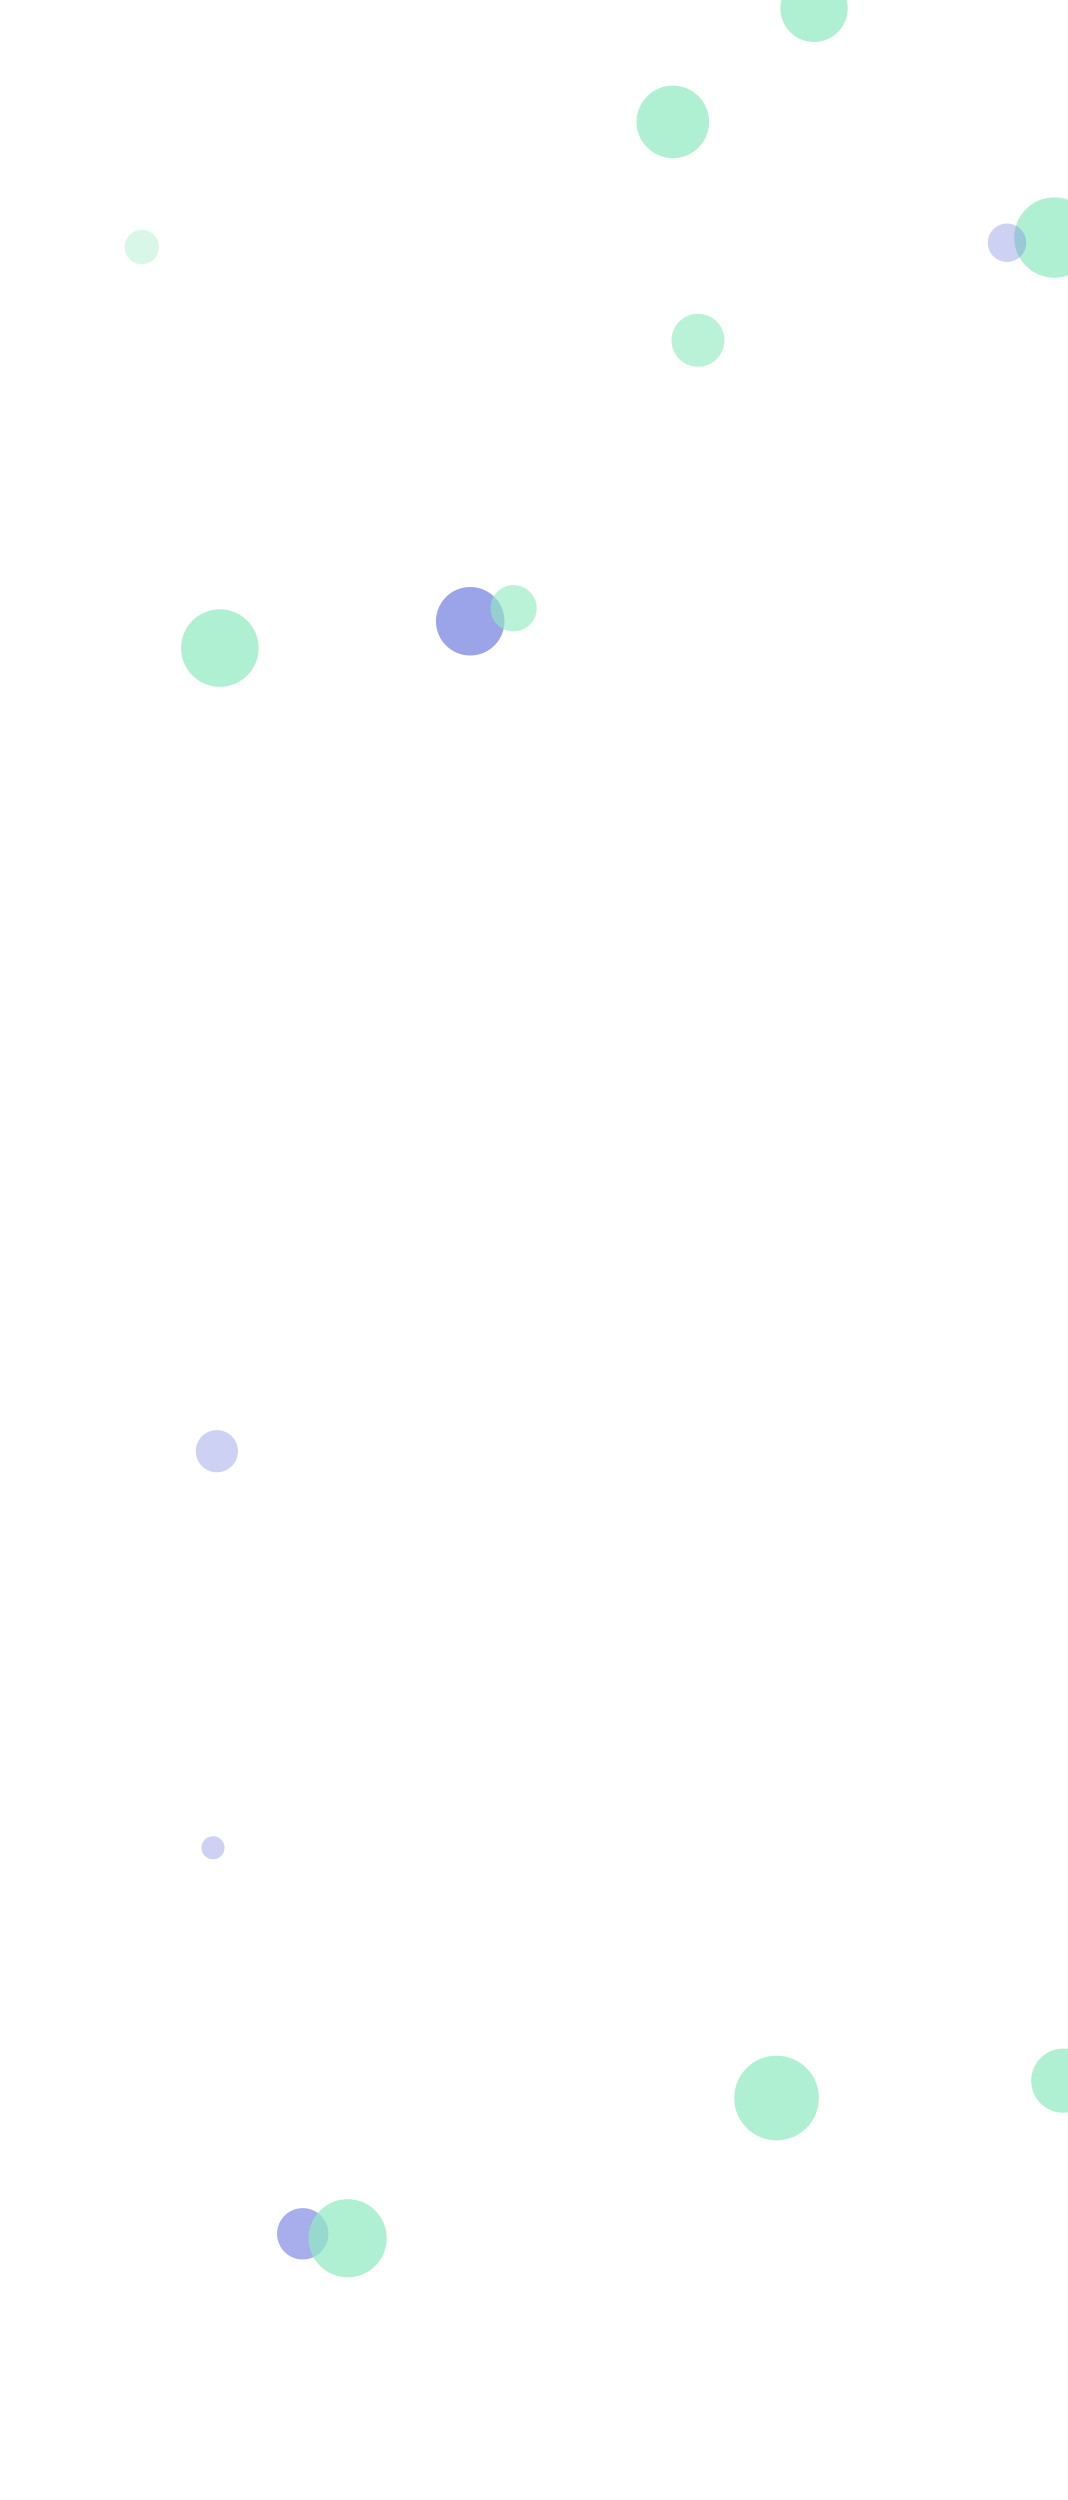
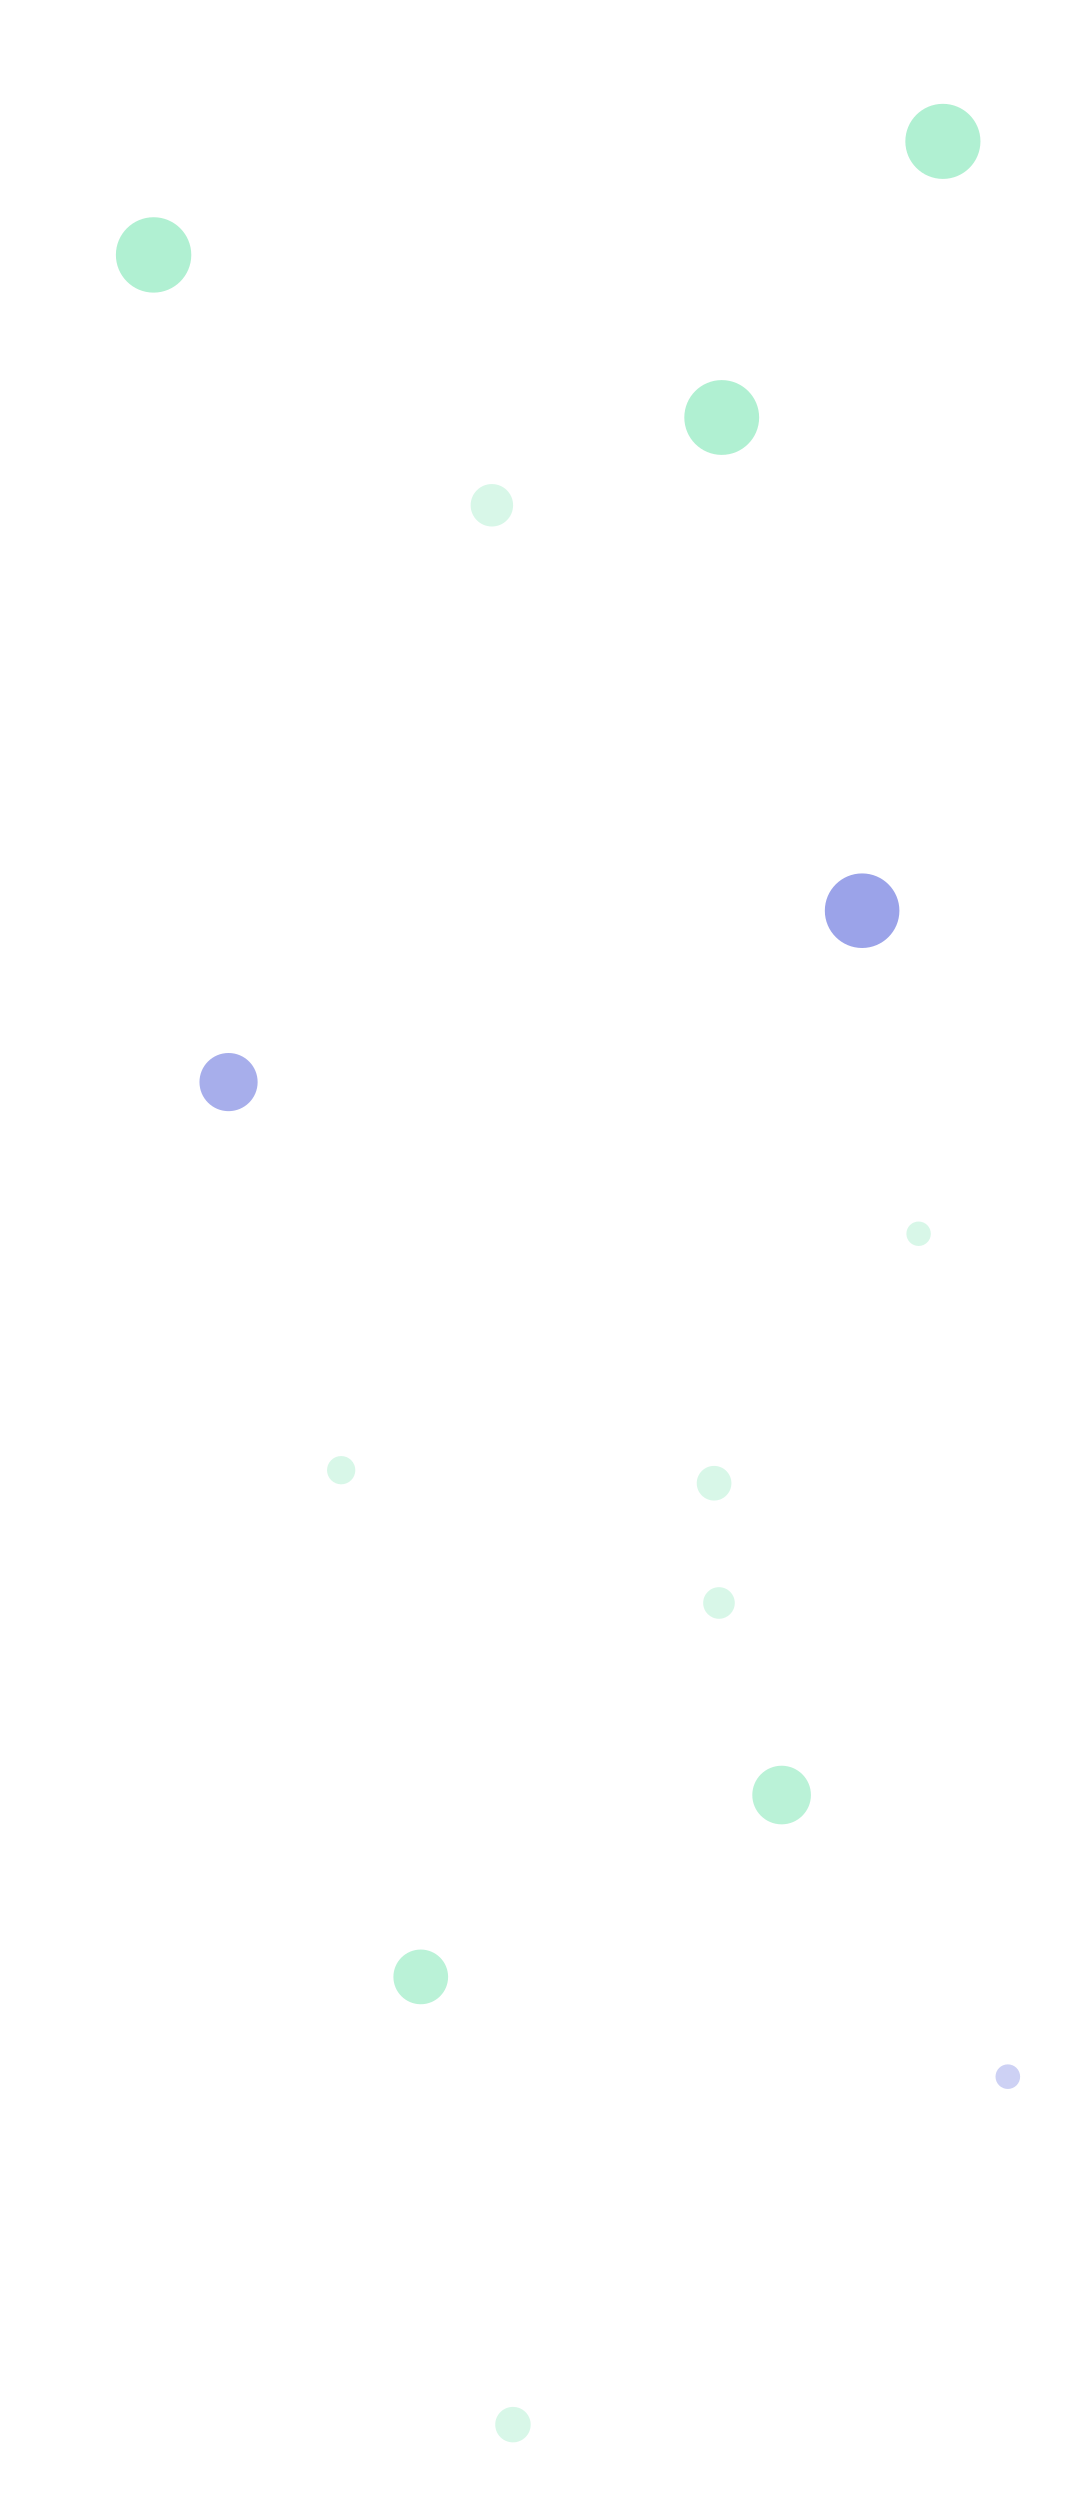
<svg xmlns="http://www.w3.org/2000/svg" style="margin: auto; background: rgb(246, 249, 252); display: block; z-index: 1; position: relative; shape-rendering: auto;" width="400" height="937" preserveAspectRatio="xMidYMid" viewBox="0 0 400 937">
  <g transform="translate(200,468.5) scale(1,1) translate(-200,-468.5)">
    <defs>
-       <filter id="blur-828ueo1rvfu-1" x="-1" y="-1" width="3" height="3">
+       <filter id="blur-8g70uiqqoqr-1" x="-1" y="-1" width="3" height="3">
        <feGaussianBlur stdDeviation="3" />
      </filter>
-       <filter id="blur-828ueo1rvfu-2" x="-1" y="-1" width="3" height="3">
+       <filter id="blur-8g70uiqqoqr-2" x="-1" y="-1" width="3" height="3">
        <feGaussianBlur stdDeviation="1.5" />
      </filter>
-       <filter id="blur-828ueo1rvfu-3" x="-1" y="-1" width="3" height="3">
+       <filter id="blur-8g70uiqqoqr-3" x="-1" y="-1" width="3" height="3">
        <feGaussianBlur stdDeviation="1" />
      </filter>
    </defs>
-     <circle cx="81.286" cy="0" transform="translate(0 543.9105)" r="7.913" fill="#747fe0" opacity="0.36">
-       <animateTransform attributeName="transform" type="translate" begin="-12.874s" dur="20s" repeatCount="indefinite" keyTimes="0;1" values="0 944.913;0 -7.913" />
+     <circle cx="269.471" cy="0" transform="translate(0 600.7978)" r="5.927" fill="#92eac0" opacity="0.36">
+       <animateTransform attributeName="transform" type="translate" begin="-20.062s" dur="25s" repeatCount="indefinite" keyTimes="0;1" values="0 942.927;0 -5.927" />
    </circle>
-     <circle cx="113.468" cy="0" transform="translate(0 837.2312)" r="9.631" fill="#747fe0" opacity="0.63">
-       <animateTransform attributeName="transform" type="translate" begin="-9.722s" dur="10s" repeatCount="indefinite" keyTimes="0;1" values="0 946.631;0 -9.631" />
+     <circle cx="353.395" cy="0" transform="translate(0 52.98735)" r="14.075" fill="#92eac0" opacity="0.72">
+       <animateTransform attributeName="transform" type="translate" begin="-6.819s" dur="8.333s" repeatCount="indefinite" keyTimes="0;1" values="0 951.075;0 -14.075" />
    </circle>
-     <circle cx="79.826" cy="0" transform="translate(0 692.548)" r="4.335" fill="#747fe0" opacity="0.36">
-       <animateTransform attributeName="transform" type="translate" begin="-6.675s" dur="20s" repeatCount="indefinite" keyTimes="0;1" values="0 941.335;0 -4.335" />
+     <circle cx="344.294" cy="0" transform="translate(0 462.4112)" r="4.583" fill="#92eac0" opacity="0.36">
+       <animateTransform attributeName="transform" type="translate" begin="-3.514s" dur="25s" repeatCount="indefinite" keyTimes="0;1" values="0 941.583;0 -4.583" />
    </circle>
-     <circle cx="395.173" cy="0" transform="translate(0 89.02886)" r="15.065" fill="#92eac0" opacity="0.72">
-       <animateTransform attributeName="transform" type="translate" begin="-2.581s" dur="6.667s" repeatCount="indefinite" keyTimes="0;1" values="0 952.065;0 -15.065" />
+     <circle cx="192.256" cy="0" transform="translate(0 908.7511)" r="6.651" fill="#92eac0" opacity="0.36">
+       <animateTransform attributeName="transform" type="translate" begin="-5.261s" dur="25s" repeatCount="indefinite" keyTimes="0;1" values="0 943.651;0 -6.651" />
    </circle>
-     <circle cx="252.181" cy="0" transform="translate(0 45.68628)" r="13.604" fill="#92eac0" opacity="0.72">
-       <animateTransform attributeName="transform" type="translate" begin="-2.697s" dur="6.667s" repeatCount="indefinite" keyTimes="0;1" values="0 950.604;0 -13.604" />
+     <circle cx="323.118" cy="0" transform="translate(0 341.3351)" r="13.976" fill="#747fe0" opacity="0.72">
+       <animateTransform attributeName="transform" type="translate" begin="-0.585s" dur="8.333s" repeatCount="indefinite" keyTimes="0;1" values="0 950.976;0 -13.976" />
    </circle>
-     <circle cx="398.522" cy="0" transform="translate(0 779.839)" r="12.03" fill="#92eac0" opacity="0.72">
-       <animateTransform attributeName="transform" type="translate" begin="-6.641s" dur="6.667s" repeatCount="indefinite" keyTimes="0;1" values="0 949.03;0 -12.03" />
+     <circle cx="57.562" cy="0" transform="translate(0 95.54632)" r="14.132" fill="#92eac0" opacity="0.72">
+       <animateTransform attributeName="transform" type="translate" begin="-2.002s" dur="8.333s" repeatCount="indefinite" keyTimes="0;1" values="0 951.132;0 -14.132" />
    </circle>
-     <circle cx="130.291" cy="0" transform="translate(0 838.8909)" r="14.65" fill="#92eac0" opacity="0.72">
-       <animateTransform attributeName="transform" type="translate" begin="-0.61s" dur="6.667s" repeatCount="indefinite" keyTimes="0;1" values="0 951.65;0 -14.65" />
+     <circle cx="267.635" cy="0" transform="translate(0 555.9112)" r="6.5" fill="#92eac0" opacity="0.36">
+       <animateTransform attributeName="transform" type="translate" begin="-16.904s" dur="25s" repeatCount="indefinite" keyTimes="0;1" values="0 943.5;0 -6.5" />
    </circle>
-     <circle cx="82.404" cy="0" transform="translate(0 242.889)" r="14.531" fill="#92eac0" opacity="0.72">
-       <animateTransform attributeName="transform" type="translate" begin="-3.743s" dur="6.667s" repeatCount="indefinite" keyTimes="0;1" values="0 951.531;0 -14.531" />
+     <circle cx="127.873" cy="0" transform="translate(0 551.0242)" r="5.305" fill="#92eac0" opacity="0.36">
+       <animateTransform attributeName="transform" type="translate" begin="-19.745s" dur="25s" repeatCount="indefinite" keyTimes="0;1" values="0 942.305;0 -5.305" />
    </circle>
-     <circle cx="261.603" cy="0" transform="translate(0 127.5231)" r="9.924" fill="#92eac0" opacity="0.63">
-       <animateTransform attributeName="transform" type="translate" begin="-4.735s" dur="10s" repeatCount="indefinite" keyTimes="0;1" values="0 946.924;0 -9.924" />
+     <circle cx="377.731" cy="0" transform="translate(0 778.3346)" r="4.615" fill="#747fe0" opacity="0.36">
+       <animateTransform attributeName="transform" type="translate" begin="-16.689s" dur="25s" repeatCount="indefinite" keyTimes="0;1" values="0 941.615;0 -4.615" />
    </circle>
-     <circle cx="291.049" cy="0" transform="translate(0 786.3375)" r="15.87" fill="#92eac0" opacity="0.72">
-       <animateTransform attributeName="transform" type="translate" begin="-4.781s" dur="6.667s" repeatCount="indefinite" keyTimes="0;1" values="0 952.87;0 -15.87" />
+     <circle cx="292.948" cy="0" transform="translate(0 672.7797)" r="10.989" fill="#92eac0" opacity="0.63">
+       <animateTransform attributeName="transform" type="translate" begin="-9.906s" dur="12.5s" repeatCount="indefinite" keyTimes="0;1" values="0 947.989;0 -10.989" />
    </circle>
-     <circle cx="176.239" cy="0" transform="translate(0 232.8462)" r="12.843" fill="#747fe0" opacity="0.72">
-       <animateTransform attributeName="transform" type="translate" begin="-5.115s" dur="6.667s" repeatCount="indefinite" keyTimes="0;1" values="0 949.843;0 -12.843" />
+     <circle cx="270.503" cy="0" transform="translate(0 156.4764)" r="14.025" fill="#92eac0" opacity="0.72">
+       <animateTransform attributeName="transform" type="translate" begin="-4.137s" dur="8.333s" repeatCount="indefinite" keyTimes="0;1" values="0 951.025;0 -14.025" />
    </circle>
-     <circle cx="192.489" cy="0" transform="translate(0 227.9706)" r="8.676" fill="#92eac0" opacity="0.63">
-       <animateTransform attributeName="transform" type="translate" begin="-7.562s" dur="10s" repeatCount="indefinite" keyTimes="0;1" values="0 945.676;0 -8.676" />
+     <circle cx="85.66" cy="0" transform="translate(0 405.5637)" r="10.903" fill="#747fe0" opacity="0.63">
+       <animateTransform attributeName="transform" type="translate" begin="-11.28s" dur="12.5s" repeatCount="indefinite" keyTimes="0;1" values="0 947.903;0 -10.903" />
    </circle>
-     <circle cx="53.116" cy="0" transform="translate(0 92.58969)" r="6.444" fill="#92eac0" opacity="0.36">
-       <animateTransform attributeName="transform" type="translate" begin="-2.215s" dur="20s" repeatCount="indefinite" keyTimes="0;1" values="0 943.444;0 -6.444" />
+     <circle cx="157.698" cy="0" transform="translate(0 740.9399)" r="10.254" fill="#92eac0" opacity="0.63">
+       <animateTransform attributeName="transform" type="translate" begin="-8.385s" dur="12.5s" repeatCount="indefinite" keyTimes="0;1" values="0 947.254;0 -10.254" />
    </circle>
-     <circle cx="305.099" cy="0" transform="translate(0 3.141008)" r="12.621" fill="#92eac0" opacity="0.72">
-       <animateTransform attributeName="transform" type="translate" begin="-1.731s" dur="6.667s" repeatCount="indefinite" keyTimes="0;1" values="0 949.621;0 -12.621" />
-     </circle>
-     <circle cx="377.424" cy="0" transform="translate(0 90.9837)" r="7.202" fill="#747fe0" opacity="0.36">
-       <animateTransform attributeName="transform" type="translate" begin="-4.728s" dur="20s" repeatCount="indefinite" keyTimes="0;1" values="0 944.202;0 -7.202" />
+     <circle cx="184.354" cy="0" transform="translate(0 189.377)" r="7.959" fill="#92eac0" opacity="0.36">
+       <animateTransform attributeName="transform" type="translate" begin="-7.981s" dur="25s" repeatCount="indefinite" keyTimes="0;1" values="0 944.959;0 -7.959" />
    </circle>
  </g>
</svg>
